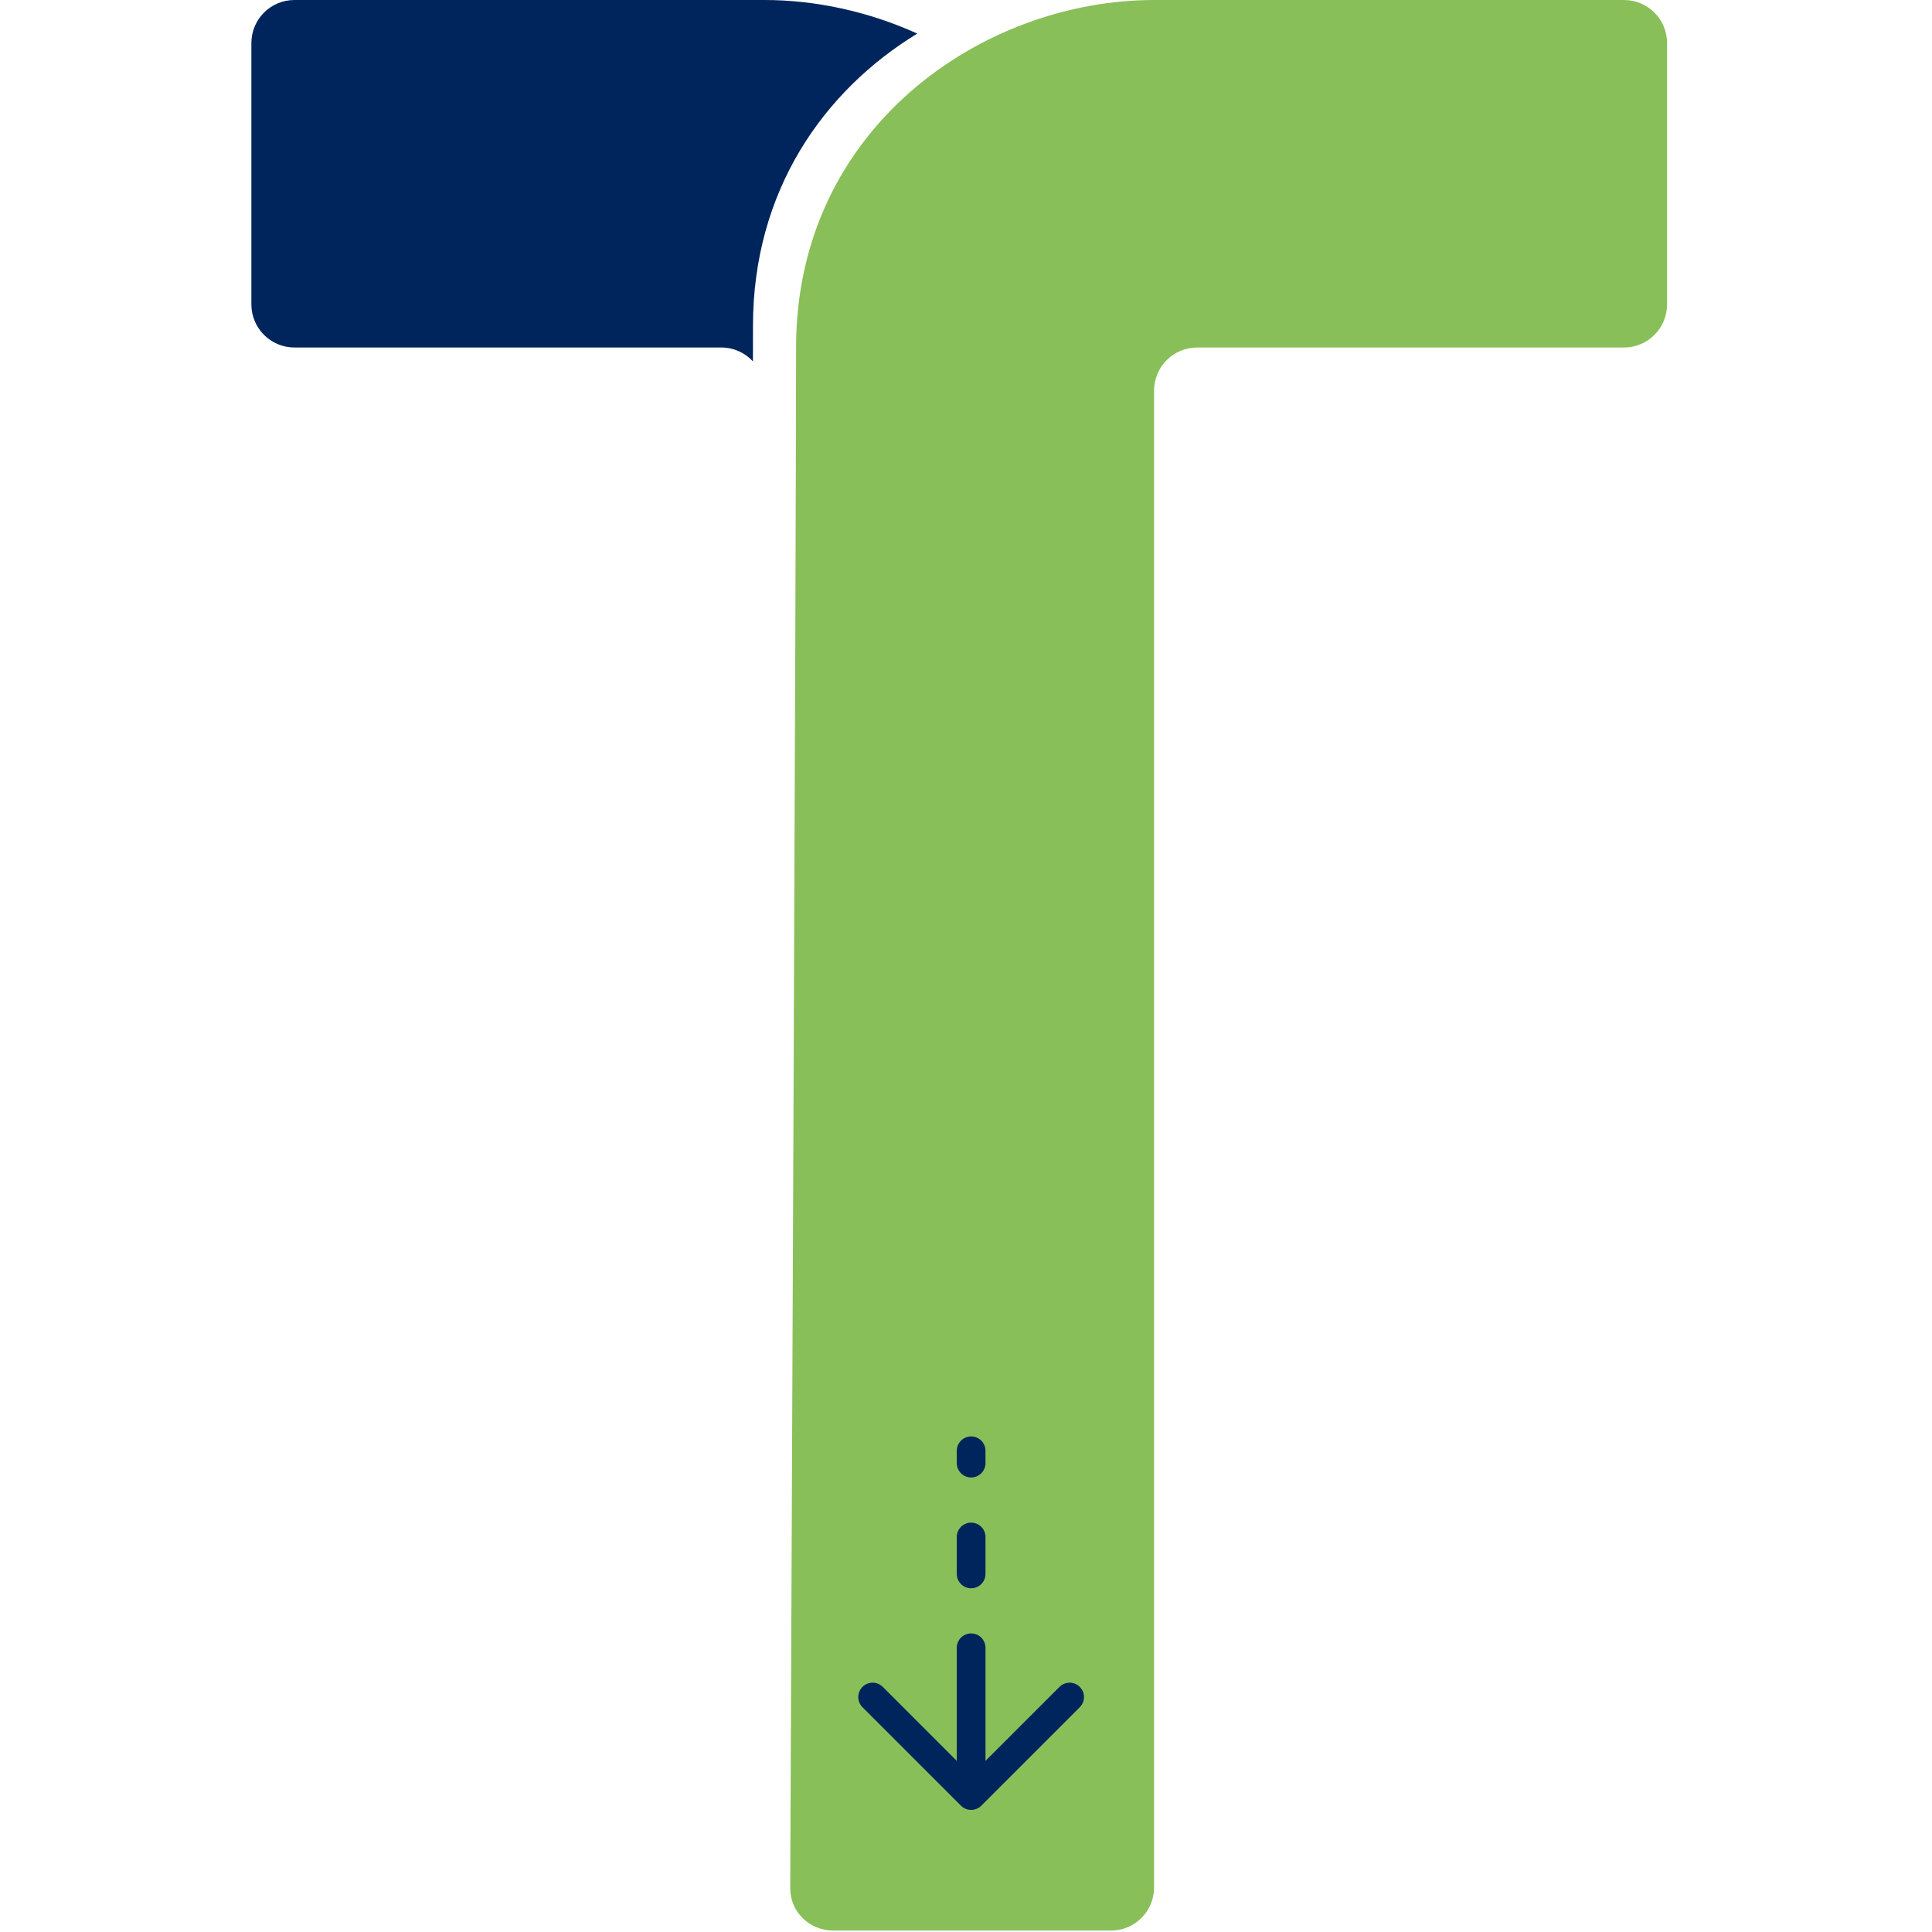
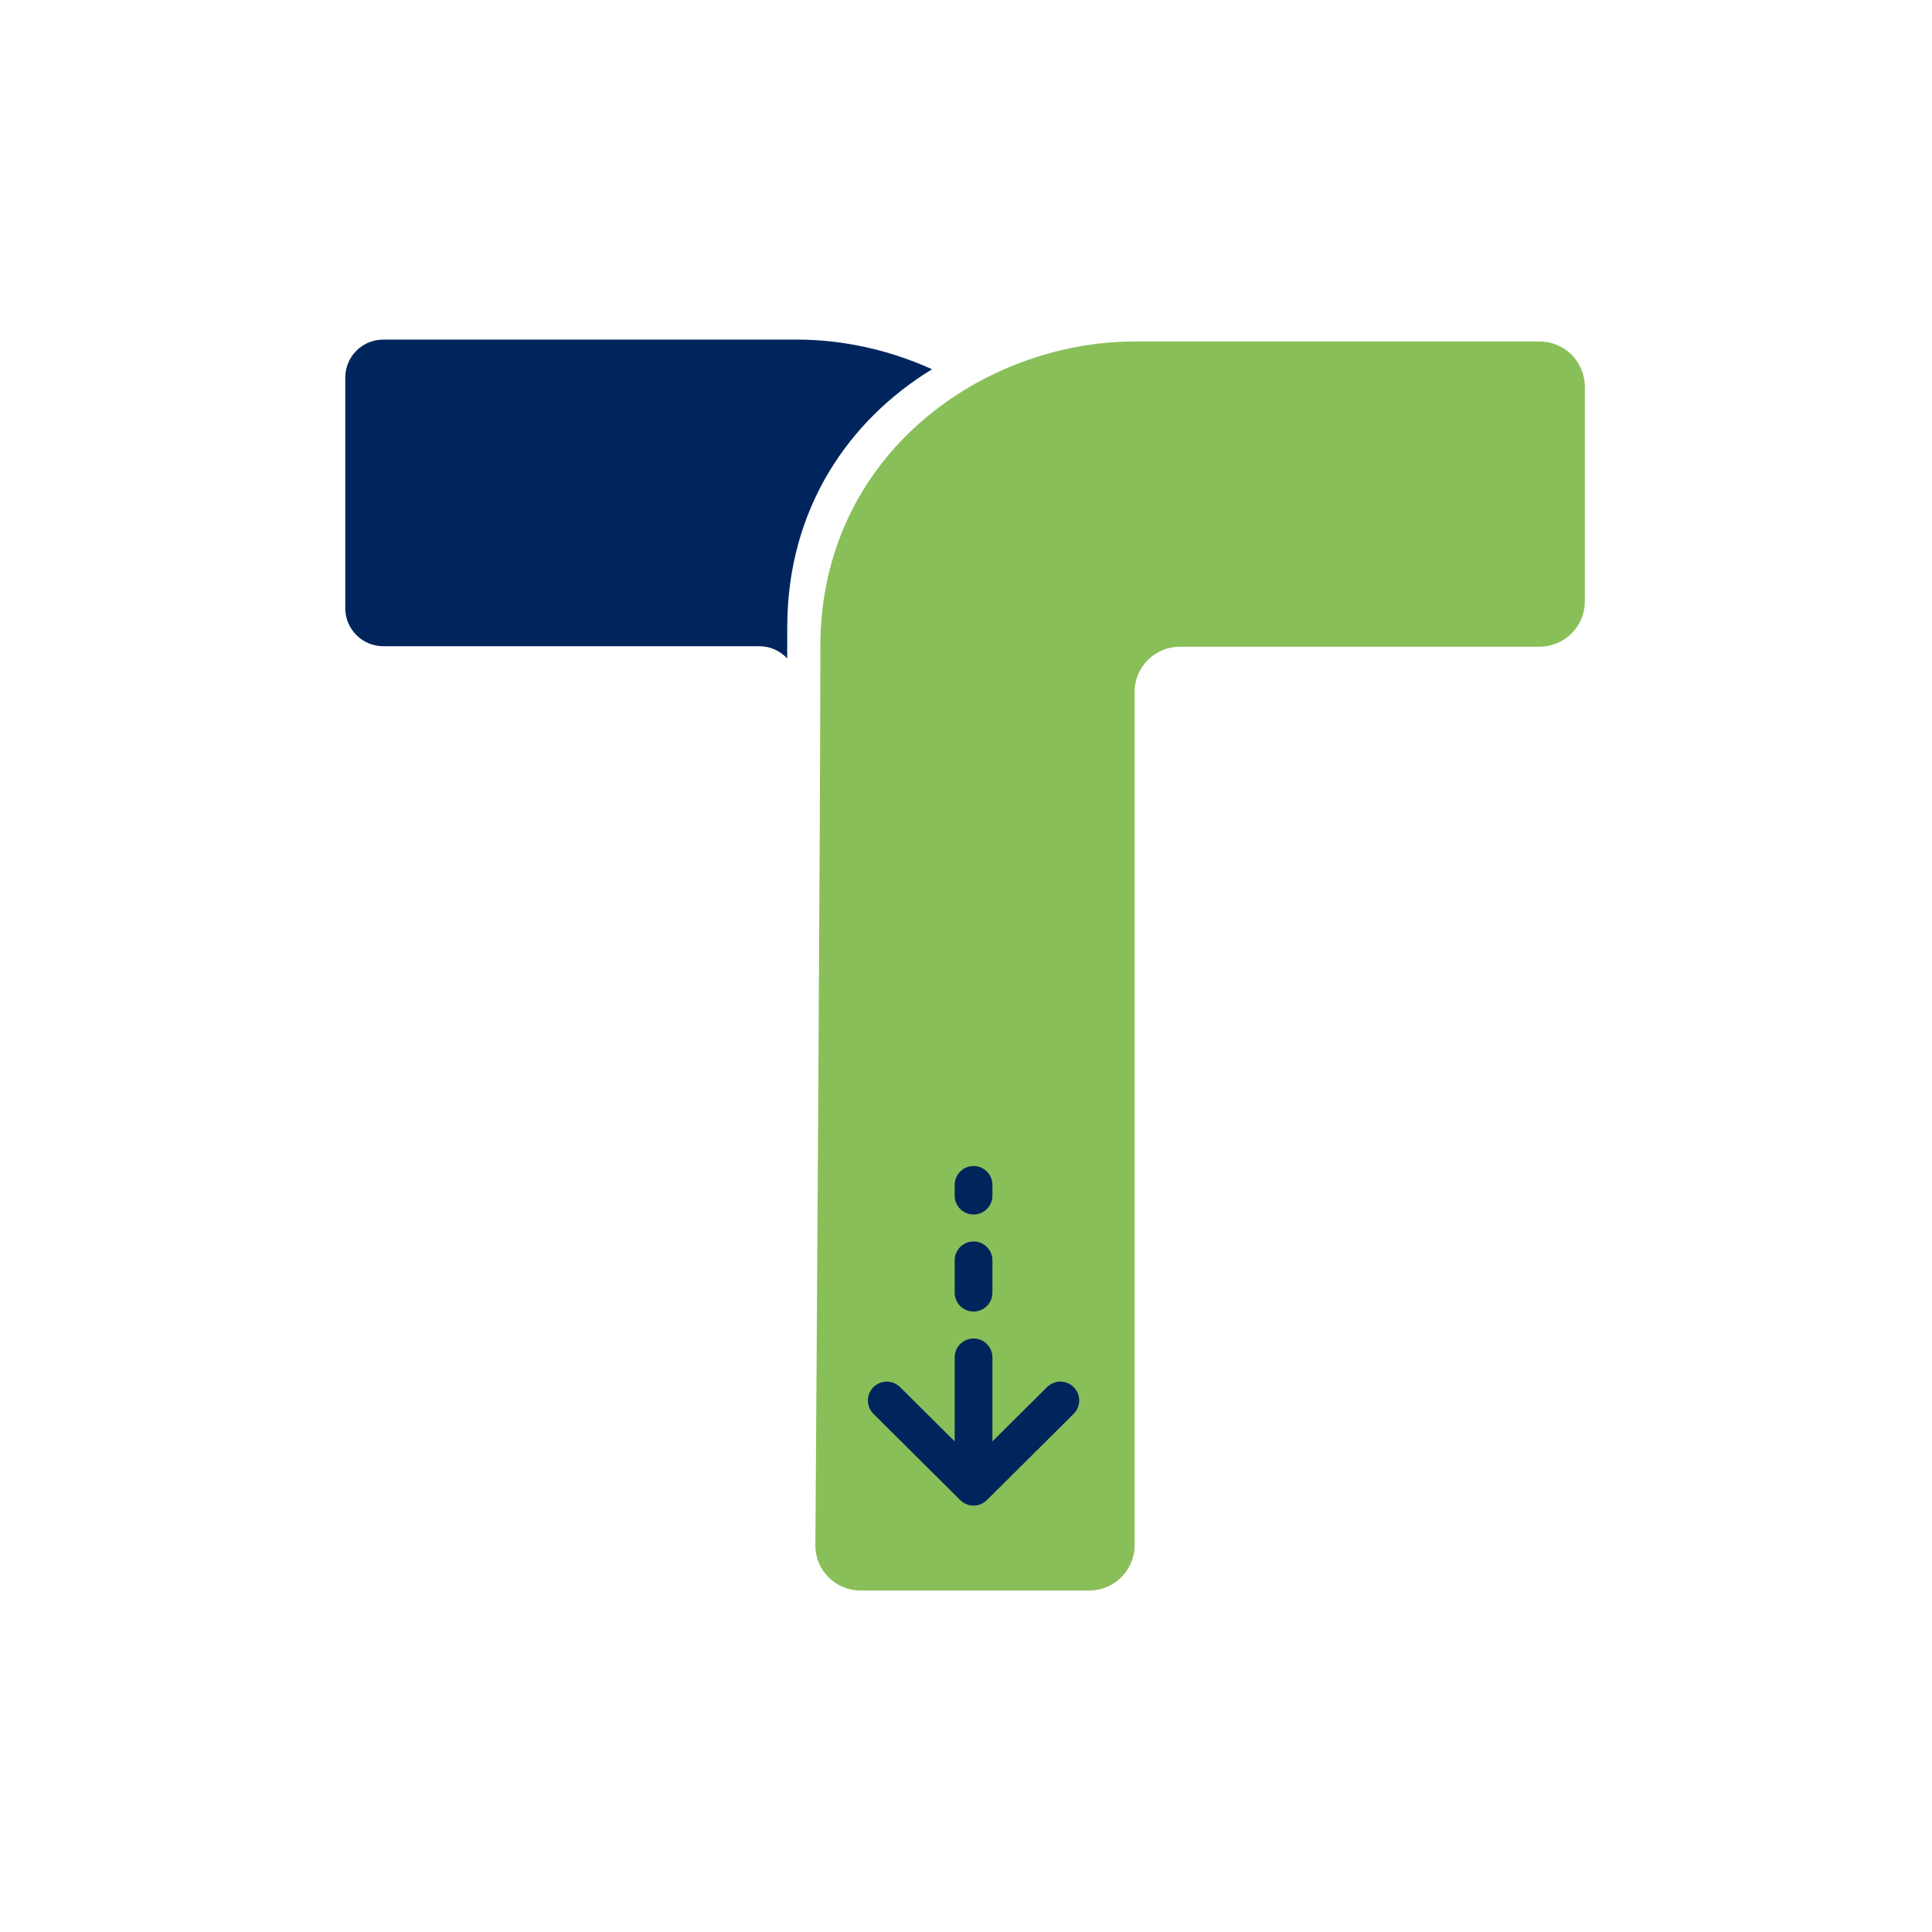
- <svg xmlns="http://www.w3.org/2000/svg" width="269" height="269" viewBox="0 0 269 269" fill="none">
-   <path d="M106.424 0C113.582 0 120.933 1.605 127.718 4.677C114.637 12.656 104.84 26.611 104.84 45.384C104.84 46.73 104.836 48.384 104.833 50.316C103.737 49.129 102.168 48.384 100.424 48.384H41C37.686 48.384 35 45.697 35 42.384V6C35 2.686 37.681 0 40.995 0H106.424Z" fill="#00255C" />
-   <path d="M110.84 48.384C110.84 75.743 110.168 230.539 110.026 262.878C110.011 266.202 112.703 268.8 116.027 268.8H154.688C158.002 268.8 160.688 266.114 160.688 262.8V54.384C160.688 51.07 163.374 48.384 166.688 48.384H226.112C229.426 48.384 232.112 45.698 232.112 42.384V6C232.112 2.686 229.431 0 226.117 0H160.688C136.84 0 110.84 17.8 110.84 48.384Z" fill="#89BF58" />
-   <path d="M135.214 202V203.714M135.214 214V219.143M135.214 229.429V250M135.214 250L148.929 236.286M135.214 250L121.5 236.286" stroke="#00255C" stroke-width="4" stroke-linecap="round" stroke-linejoin="round" />
+ <svg xmlns="http://www.w3.org/2000/svg" width="1024" height="1024" viewBox="0 0 1024 1024" fill="none">
+   <path d="M422.574 180C446.584 180 471.243 185.391 494 195.708C450.122 222.51 417.262 269.38 417.261 332.433C417.261 336.953 417.249 342.509 417.238 349C413.561 345.011 408.298 342.509 402.449 342.509C402.449 342.509 214.241 342.509 203.126 342.509C192.011 342.509 183 333.486 183 322.356C183 274.633 183 247.876 183 200.152C183 189.023 191.994 180 203.109 180C214.224 180 422.574 180 422.574 180Z" fill="#00255C" />
+   <path d="M434.807 342.769C434.807 429.857 432.771 731.445 432.167 818.996C432.075 832.317 442.849 843 456.17 843H577.358C590.613 843 601.358 832.255 601.358 819V366.769C601.358 353.514 612.104 342.769 625.358 342.769H816C829.255 342.769 840 332.024 840 318.769V205C840 191.745 829.324 181 816.07 181H601.358C521.678 181 434.807 240.513 434.807 342.769Z" fill="#89BF58" />
+   <path d="M516 628V633.714M516 668V685.143M516 719.429V788M470 742.286L516 788L562 742.286" stroke="#00255C" stroke-width="20" stroke-linecap="round" stroke-linejoin="round" />
</svg>
